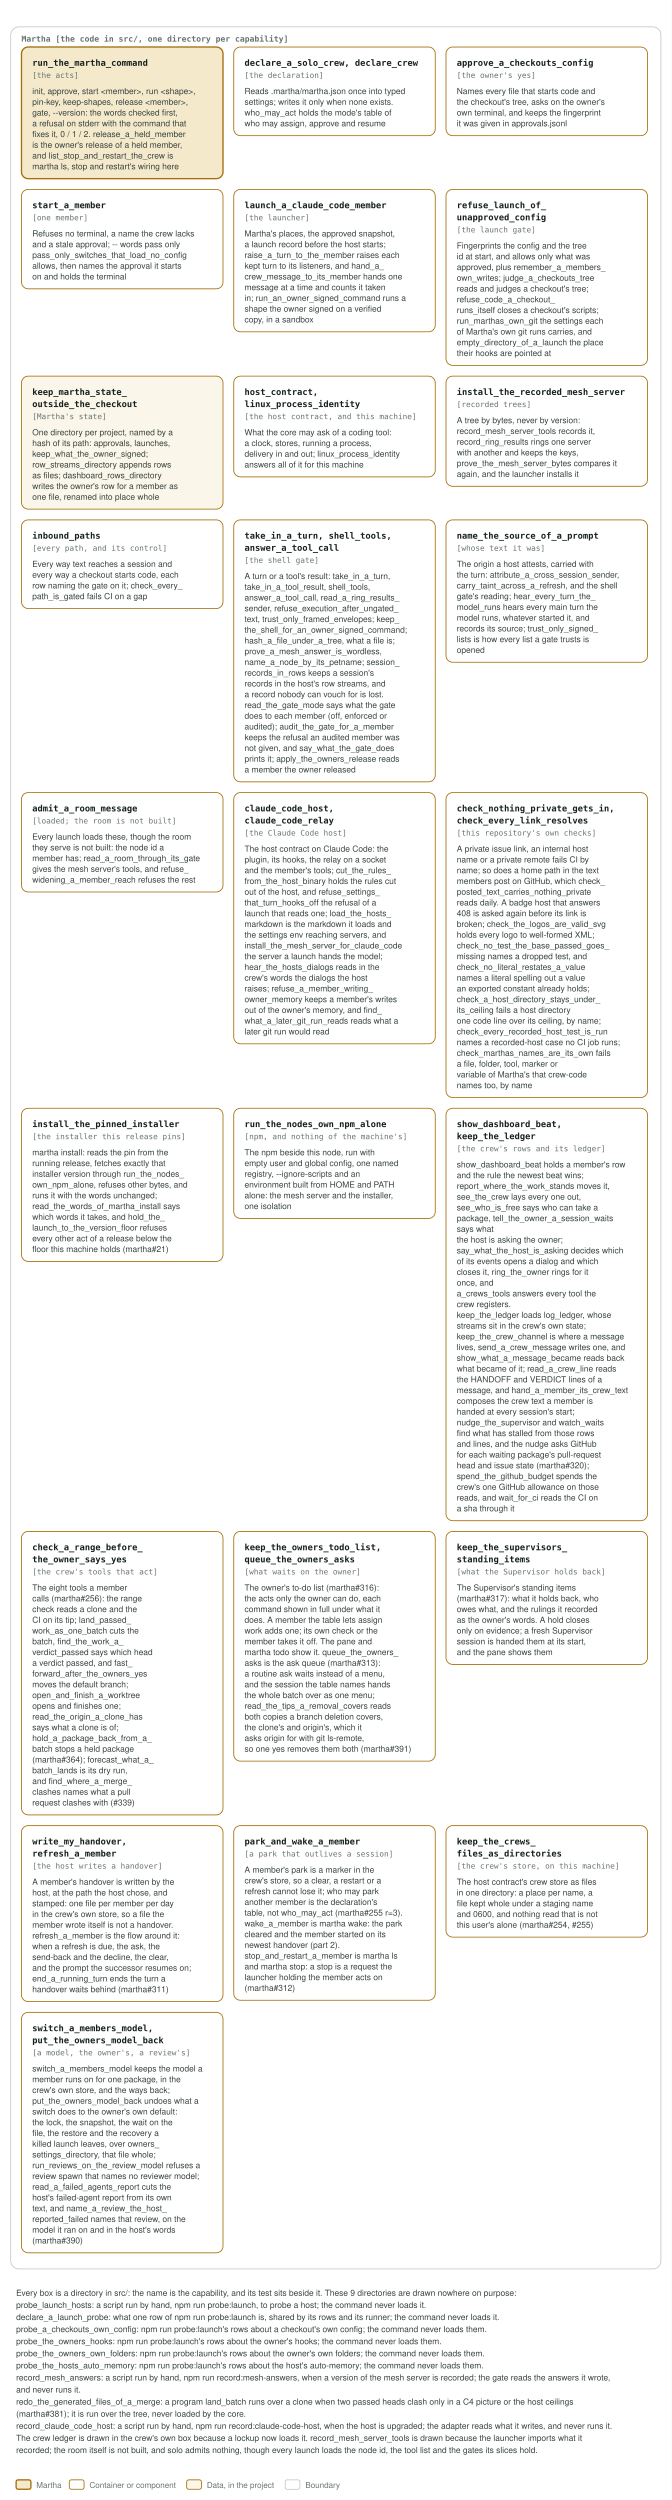
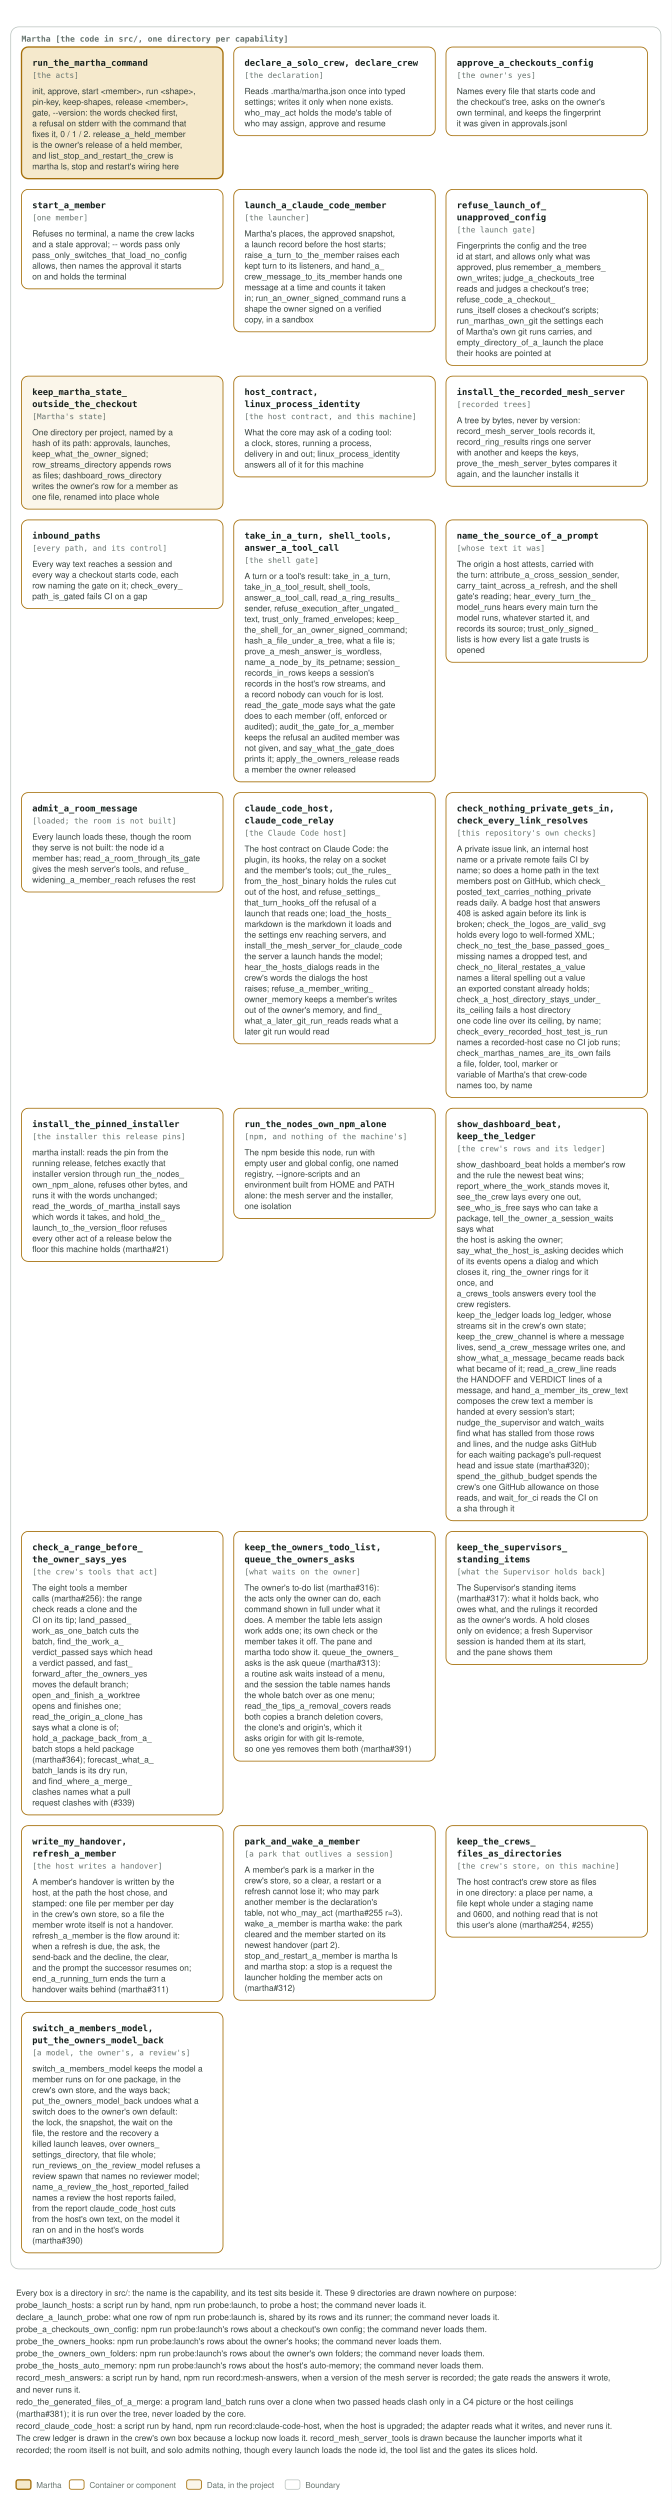
<svg xmlns="http://www.w3.org/2000/svg" viewBox="0 0 1000 3722" role="img" aria-label="Martha components">
  <style>
.t-name { font-family: "Atkinson Hyperlegible", "Segoe UI", system-ui, -apple-system, Helvetica, Arial, sans-serif; font-size: 15px; font-weight: 700; }
.t-desc { font-family: "Atkinson Hyperlegible", "Segoe UI", system-ui, -apple-system, Helvetica, Arial, sans-serif; font-size: 12.5px; }
.t-rel { font-family: "Atkinson Hyperlegible", "Segoe UI", system-ui, -apple-system, Helvetica, Arial, sans-serif; font-size: 11.5px; paint-order: stroke; stroke-width: 4px; stroke-linejoin: round; }
.t-code { font-family: "JetBrains Mono", ui-monospace, Menlo, Consolas, monospace; font-size: 13px; font-weight: 600; }
.t-type { font-family: "JetBrains Mono", ui-monospace, Menlo, Consolas, monospace; font-size: 11.5px; }
.t-bound { font-family: "JetBrains Mono", ui-monospace, Menlo, Consolas, monospace; font-size: 12px; font-weight: 600; }
.t-leg { font-family: "Atkinson Hyperlegible", "Segoe UI", system-ui, -apple-system, Helvetica, Arial, sans-serif; font-size: 12px; }
.edge { fill: none; stroke-width: 1.25; }
.edge-team { fill: none; stroke-width: 1.25; stroke-dasharray: 5 4; }
.bg { fill: #FFFFFF; }
.b-sys { fill: #F5E9CC; stroke: #A56F0A; stroke-width: 2; }
.b-per { fill: #E3EBF2; stroke: #3B5B7A; stroke-width: 1.25; }
.b-mac { fill: #E6E4EE; stroke: #5E5A78; stroke-width: 1.25; stroke-dasharray: 5 4; }
.b-ext { fill: #ECEFED; stroke: #8A9791; stroke-width: 1.25; }
.b-cmp { fill: #FFFFFF; stroke: #A56F0A; stroke-width: 1.25; }
.b-dat { fill: #FBF6EA; stroke: #A56F0A; stroke-width: 1.25; }
.b-team { fill: #FFFFFF; stroke: #5E5A78; stroke-width: 1.25; stroke-dasharray: 5 4; }
.b-later { fill: #F3F4F3; stroke: #8A9791; stroke-width: 1.25; stroke-dasharray: 5 4; }
.bound { fill: none; stroke: #B3BDB8; stroke-width: 1; }
.head { fill: #3B5B7A; }
.t-name, .t-code { fill: #16201D; }
.t-type, .t-bound, .t-leg { fill: #66736E; }
.t-desc { fill: #34413C; }
.t-rel { fill: #66736E; stroke: #FFFFFF; }
.edge, .edge-team { stroke: #8A9791; }
.arrowhead { fill: #8A9791; }
@media (prefers-color-scheme: dark) {
.bg { fill: #171F1C; }
.b-sys { fill: #3A2E13; stroke: #E3AA3C; }
.b-per { fill: #1D2A36; stroke: #8EB4D8; }
.b-mac { fill: #26243A; stroke: #A9A4C8; }
.b-ext { fill: #1C2421; stroke: #7D8B85; }
.b-cmp { fill: #171F1C; stroke: #E3AA3C; }
.b-dat { fill: #2A2414; stroke: #E3AA3C; }
.b-team { fill: #171F1C; stroke: #A9A4C8; }
.b-later { fill: #1C2421; stroke: #7D8B85; }
.bound { stroke: #4A5752; }
.head { fill: #8EB4D8; }
.t-name, .t-code { fill: #E6ECE9; }
.t-type, .t-bound, .t-leg { fill: #93A09A; }
.t-desc { fill: #C3CDC8; }
.t-rel { fill: #93A09A; stroke: #171F1C; }
.edge, .edge-team { stroke: #7D8B85; }
.arrowhead { fill: #7D8B85; }
}
</style>
  <defs>
    <marker id="a" viewBox="0 0 10 10" refX="9" refY="5" markerWidth="7" markerHeight="7" orient="auto-start-reverse">
      <path class="arrowhead" d="M0 0L10 5L0 10z" />
    </marker>
  </defs>
  <rect class="bg" x="0" y="0" width="1000" height="3722" />
  <rect class="b-sys" x="32" y="70" width="300" height="196" rx="10" />
  <text class="t-code" x="48" y="98">run_the_martha_command</text>
  <text class="t-type" x="48" y="116">[the acts]</text>
  <text class="t-desc" x="48" y="140">init, approve, start &lt;member&gt;, run &lt;shape&gt;,</text>
  <text class="t-desc" x="48" y="156">pin-key, keep-shapes, release &lt;member&gt;,</text>
  <text class="t-desc" x="48" y="172">gate, --version: the words checked first,</text>
  <text class="t-desc" x="48" y="188">a refusal on stderr with the command that</text>
  <text class="t-desc" x="48" y="204">fixes it, 0 / 1 / 2. release_a_held_member</text>
  <text class="t-desc" x="48" y="220">is the owner's release of a held member,</text>
  <text class="t-desc" x="48" y="236">and list_stop_and_restart_the_crew is</text>
  <text class="t-desc" x="48" y="252">martha ls, stop and restart's wiring here</text>
  <rect class="b-cmp" x="348" y="70" width="300" height="132" rx="10" />
  <text class="t-code" x="364" y="98">declare_a_solo_crew, declare_crew</text>
  <text class="t-type" x="364" y="116">[the declaration]</text>
  <text class="t-desc" x="364" y="140">Reads .martha/martha.json once into typed</text>
  <text class="t-desc" x="364" y="156">settings; writes it only when none exists.</text>
  <text class="t-desc" x="364" y="172">who_may_act holds the mode's table of</text>
  <text class="t-desc" x="364" y="188">who may assign, approve and resume</text>
  <rect class="b-cmp" x="664" y="70" width="300" height="132" rx="10" />
  <text class="t-code" x="680" y="98">approve_a_checkouts_config</text>
  <text class="t-type" x="680" y="116">[the owner's yes]</text>
  <text class="t-desc" x="680" y="140">Names every file that starts code and</text>
  <text class="t-desc" x="680" y="156">the checkout's tree, asks on the owner's</text>
  <text class="t-desc" x="680" y="172">own terminal, and keeps the fingerprint</text>
  <text class="t-desc" x="680" y="188">it was given in approvals.jsonl</text>
  <rect class="b-cmp" x="32" y="282" width="300" height="148" rx="10" />
  <text class="t-code" x="48" y="310">start_a_member</text>
  <text class="t-type" x="48" y="328">[one member]</text>
  <text class="t-desc" x="48" y="352">Refuses no terminal, a name the crew lacks</text>
  <text class="t-desc" x="48" y="368">and a stale approval; -- words pass only</text>
  <text class="t-desc" x="48" y="384">pass_only_switches_that_load_no_config</text>
  <text class="t-desc" x="48" y="400">allows, then names the approval it starts</text>
  <text class="t-desc" x="48" y="416">on and holds the terminal</text>
  <rect class="b-cmp" x="348" y="282" width="300" height="212" rx="10" />
  <text class="t-code" x="364" y="310">launch_a_claude_code_member</text>
  <text class="t-type" x="364" y="328">[the launcher]</text>
  <text class="t-desc" x="364" y="352">Martha's places, the approved snapshot,</text>
  <text class="t-desc" x="364" y="368">a launch record before the host starts;</text>
  <text class="t-desc" x="364" y="384">raise_a_turn_to_the_member raises each</text>
  <text class="t-desc" x="364" y="400">kept turn to its listeners, and hand_a_</text>
  <text class="t-desc" x="364" y="416">crew_message_to_its_member hands one</text>
  <text class="t-desc" x="364" y="432">message at a time and counts it taken</text>
  <text class="t-desc" x="364" y="448">in; run_an_owner_signed_command runs a</text>
  <text class="t-desc" x="364" y="464">shape the owner signed on a verified</text>
  <text class="t-desc" x="364" y="480">copy, in a sandbox</text>
  <rect class="b-cmp" x="664" y="282" width="300" height="262" rx="10" />
  <text class="t-code" x="680" y="310">refuse_launch_of_</text>
  <text class="t-code" x="680" y="328">unapproved_config</text>
  <text class="t-type" x="680" y="346">[the launch gate]</text>
  <text class="t-desc" x="680" y="370">Fingerprints the config and the tree</text>
  <text class="t-desc" x="680" y="386">id at start, and allows only what was</text>
  <text class="t-desc" x="680" y="402">approved, plus remember_a_members_</text>
  <text class="t-desc" x="680" y="418">own_writes; judge_a_checkouts_tree</text>
  <text class="t-desc" x="680" y="434">reads and judges a checkout's tree;</text>
  <text class="t-desc" x="680" y="450">refuse_code_a_checkout_</text>
  <text class="t-desc" x="680" y="466">runs_itself closes a checkout's scripts;</text>
  <text class="t-desc" x="680" y="482">run_marthas_own_git the settings each</text>
  <text class="t-desc" x="680" y="498">of Martha's own git runs carries, and</text>
  <text class="t-desc" x="680" y="514">empty_directory_of_a_launch the place</text>
  <text class="t-desc" x="680" y="530">their hooks are pointed at</text>
  <rect class="b-dat" x="32" y="560" width="300" height="198" rx="10" />
  <text class="t-code" x="48" y="588">keep_martha_state_</text>
  <text class="t-code" x="48" y="606">outside_the_checkout</text>
  <text class="t-type" x="48" y="624">[Martha's state]</text>
  <text class="t-desc" x="48" y="648">One directory per project, named by a</text>
  <text class="t-desc" x="48" y="664">hash of its path: approvals, launches,</text>
  <text class="t-desc" x="48" y="680">keep_what_the_owner_signed;</text>
  <text class="t-desc" x="48" y="696">row_streams_directory appends rows</text>
  <text class="t-desc" x="48" y="712">as files; dashboard_rows_directory</text>
  <text class="t-desc" x="48" y="728">writes the owner's row for a member as</text>
  <text class="t-desc" x="48" y="744">one file, renamed into place whole</text>
  <rect class="b-cmp" x="348" y="560" width="300" height="150" rx="10" />
  <text class="t-code" x="364" y="588">host_contract,</text>
  <text class="t-code" x="364" y="606">linux_process_identity</text>
  <text class="t-type" x="364" y="624">[the host contract, and this machine]</text>
  <text class="t-desc" x="364" y="648">What the core may ask of a coding tool:</text>
  <text class="t-desc" x="364" y="664">a clock, stores, running a process,</text>
  <text class="t-desc" x="364" y="680">delivery in and out; linux_process_identity</text>
  <text class="t-desc" x="364" y="696">answers all of it for this machine</text>
  <rect class="b-cmp" x="664" y="560" width="300" height="164" rx="10" />
  <text class="t-code" x="680" y="588">install_the_recorded_mesh_server</text>
  <text class="t-type" x="680" y="606">[recorded trees]</text>
  <text class="t-desc" x="680" y="630">A tree by bytes, never by version:</text>
  <text class="t-desc" x="680" y="646">record_mesh_server_tools records it,</text>
  <text class="t-desc" x="680" y="662">record_ring_results rings one server</text>
  <text class="t-desc" x="680" y="678">with another and keeps the keys,</text>
  <text class="t-desc" x="680" y="694">prove_the_mesh_server_bytes compares it</text>
  <text class="t-desc" x="680" y="710">again, and the launcher installs it</text>
  <rect class="b-cmp" x="32" y="774" width="300" height="132" rx="10" />
  <text class="t-code" x="48" y="802">inbound_paths</text>
  <text class="t-type" x="48" y="820">[every path, and its control]</text>
  <text class="t-desc" x="48" y="844">Every way text reaches a session and</text>
  <text class="t-desc" x="48" y="860">every way a checkout starts code, each</text>
  <text class="t-desc" x="48" y="876">row naming the gate on it; check_every_</text>
  <text class="t-desc" x="48" y="892">path_is_gated fails CI on a gap</text>
  <rect class="b-cmp" x="348" y="774" width="300" height="390" rx="10" />
  <text class="t-code" x="364" y="802">take_in_a_turn, shell_tools,</text>
  <text class="t-code" x="364" y="820">answer_a_tool_call</text>
  <text class="t-type" x="364" y="838">[the shell gate]</text>
  <text class="t-desc" x="364" y="862">A turn or a tool's result: take_in_a_turn,</text>
  <text class="t-desc" x="364" y="878">take_in_a_tool_result, shell_tools,</text>
  <text class="t-desc" x="364" y="894">answer_a_tool_call, read_a_ring_results_</text>
  <text class="t-desc" x="364" y="910">sender, refuse_execution_after_ungated_</text>
  <text class="t-desc" x="364" y="926">text, trust_only_framed_envelopes; keep_</text>
  <text class="t-desc" x="364" y="942">the_shell_for_an_owner_signed_command;</text>
  <text class="t-desc" x="364" y="958">hash_a_file_under_a_tree, what a file is;</text>
  <text class="t-desc" x="364" y="974">prove_a_mesh_answer_is_wordless,</text>
  <text class="t-desc" x="364" y="990">name_a_node_by_its_petname; session_</text>
  <text class="t-desc" x="364" y="1006">records_in_rows keeps a session's</text>
  <text class="t-desc" x="364" y="1022">records in the host's row streams, and</text>
  <text class="t-desc" x="364" y="1038">a record nobody can vouch for is lost.</text>
  <text class="t-desc" x="364" y="1054">read_the_gate_mode says what the gate</text>
  <text class="t-desc" x="364" y="1070">does to each member (off, enforced or</text>
  <text class="t-desc" x="364" y="1086">audited); audit_the_gate_for_a_member</text>
  <text class="t-desc" x="364" y="1102">keeps the refusal an audited member was</text>
  <text class="t-desc" x="364" y="1118">not given, and say_what_the_gate_does</text>
  <text class="t-desc" x="364" y="1134">prints it; apply_the_owners_release reads</text>
  <text class="t-desc" x="364" y="1150">a member the owner released</text>
  <rect class="b-cmp" x="664" y="774" width="300" height="212" rx="10" />
  <text class="t-code" x="680" y="802">name_the_source_of_a_prompt</text>
  <text class="t-type" x="680" y="820">[whose text it was]</text>
  <text class="t-desc" x="680" y="844">The origin a host attests, carried with</text>
  <text class="t-desc" x="680" y="860">the turn: attribute_a_cross_session_sender,</text>
  <text class="t-desc" x="680" y="876">carry_taint_across_a_refresh, and the shell</text>
  <text class="t-desc" x="680" y="892">gate's reading; hear_every_turn_the_</text>
  <text class="t-desc" x="680" y="908">model_runs hears every main turn the</text>
  <text class="t-desc" x="680" y="924">model runs, whatever started it, and</text>
  <text class="t-desc" x="680" y="940">records its source; trust_only_signed_</text>
  <text class="t-desc" x="680" y="956">lists is how every list a gate trusts is</text>
  <text class="t-desc" x="680" y="972">opened</text>
  <rect class="b-cmp" x="32" y="1180" width="300" height="148" rx="10" />
  <text class="t-code" x="48" y="1208">admit_a_room_message</text>
  <text class="t-type" x="48" y="1226">[loaded; the room is not built]</text>
  <text class="t-desc" x="48" y="1250">Every launch loads these, though the room</text>
  <text class="t-desc" x="48" y="1266">they serve is not built: the node id a</text>
  <text class="t-desc" x="48" y="1282">member has; read_a_room_through_its_gate</text>
  <text class="t-desc" x="48" y="1298">gives the mesh server's tools, and refuse_</text>
  <text class="t-desc" x="48" y="1314">widening_a_member_reach refuses the rest</text>
  <rect class="b-cmp" x="348" y="1180" width="300" height="374" rx="10" />
  <text class="t-code" x="364" y="1208">claude_code_host,</text>
  <text class="t-code" x="364" y="1226">claude_code_relay</text>
  <text class="t-type" x="364" y="1244">[the Claude Code host]</text>
  <text class="t-desc" x="364" y="1268">The host contract on Claude Code: the</text>
  <text class="t-desc" x="364" y="1284">plugin, its hooks, the relay on a socket</text>
  <text class="t-desc" x="364" y="1300">and the member's tools; cut_the_rules_</text>
  <text class="t-desc" x="364" y="1316">from_the_host_binary holds the rules cut</text>
  <text class="t-desc" x="364" y="1332">out of the host, and refuse_settings_</text>
  <text class="t-desc" x="364" y="1348">that_turn_hooks_off the refusal of a</text>
  <text class="t-desc" x="364" y="1364">launch that reads one; load_the_hosts_</text>
  <text class="t-desc" x="364" y="1380">markdown is the markdown it loads and</text>
  <text class="t-desc" x="364" y="1396">the settings env reaching servers, and</text>
  <text class="t-desc" x="364" y="1412">install_the_mesh_server_for_claude_code</text>
  <text class="t-desc" x="364" y="1428">the server a launch hands the model;</text>
  <text class="t-desc" x="364" y="1444">hear_the_hosts_dialogs reads in the</text>
  <text class="t-desc" x="364" y="1460">crew's words the dialogs the host</text>
  <text class="t-desc" x="364" y="1476">raises; refuse_a_member_writing_</text>
  <text class="t-desc" x="364" y="1492">owner_memory keeps a member's writes</text>
  <text class="t-desc" x="364" y="1508">out of the owner's memory, and find_</text>
  <text class="t-desc" x="364" y="1524">what_a_later_git_run_reads reads what a</text>
  <text class="t-desc" x="364" y="1540">later git run would read</text>
  <rect class="b-cmp" x="664" y="1180" width="300" height="454" rx="10" />
  <text class="t-code" x="680" y="1208">check_nothing_private_gets_in,</text>
  <text class="t-code" x="680" y="1226">check_every_link_resolves</text>
  <text class="t-type" x="680" y="1244">[this repository's own checks]</text>
  <text class="t-desc" x="680" y="1268">A private issue link, an internal host</text>
  <text class="t-desc" x="680" y="1284">name or a private remote fails CI by</text>
  <text class="t-desc" x="680" y="1300">name; so does a home path in the text</text>
  <text class="t-desc" x="680" y="1316">members post on GitHub, which check_</text>
  <text class="t-desc" x="680" y="1332">posted_text_carries_nothing_private</text>
  <text class="t-desc" x="680" y="1348">reads daily. A badge host that answers</text>
  <text class="t-desc" x="680" y="1364">408 is asked again before its link is</text>
  <text class="t-desc" x="680" y="1380">broken; check_the_logos_are_valid_svg</text>
  <text class="t-desc" x="680" y="1396">holds every logo to well-formed XML;</text>
  <text class="t-desc" x="680" y="1412">check_no_test_the_base_passed_goes_</text>
  <text class="t-desc" x="680" y="1428">missing names a dropped test, and</text>
  <text class="t-desc" x="680" y="1444">check_no_literal_restates_a_value</text>
  <text class="t-desc" x="680" y="1460">names a literal spelling out a value</text>
  <text class="t-desc" x="680" y="1476">an exported constant already holds;</text>
  <text class="t-desc" x="680" y="1492">check_a_host_directory_stays_under_</text>
  <text class="t-desc" x="680" y="1508">its_ceiling fails a host directory</text>
  <text class="t-desc" x="680" y="1524">one code line over its ceiling, by name;</text>
  <text class="t-desc" x="680" y="1540">check_every_recorded_host_test_is_run</text>
  <text class="t-desc" x="680" y="1556">names a recorded-host case no CI job runs;</text>
  <text class="t-desc" x="680" y="1572">check_marthas_names_are_its_own fails</text>
  <text class="t-desc" x="680" y="1588">a file, folder, tool, marker or</text>
  <text class="t-desc" x="680" y="1604">variable of Martha's that crew-code</text>
  <text class="t-desc" x="680" y="1620">names too, by name</text>
  <rect class="b-cmp" x="32" y="1650" width="300" height="228" rx="10" />
  <text class="t-code" x="48" y="1678">install_the_pinned_installer</text>
  <text class="t-type" x="48" y="1696">[the installer this release pins]</text>
  <text class="t-desc" x="48" y="1720">martha install: reads the pin from the</text>
  <text class="t-desc" x="48" y="1736">running release, fetches exactly that</text>
  <text class="t-desc" x="48" y="1752">installer version through run_the_nodes_</text>
  <text class="t-desc" x="48" y="1768">own_npm_alone, refuses other bytes, and</text>
  <text class="t-desc" x="48" y="1784">runs it with the words unchanged;</text>
  <text class="t-desc" x="48" y="1800">read_the_words_of_martha_install says</text>
  <text class="t-desc" x="48" y="1816">which words it takes, and hold_the_</text>
  <text class="t-desc" x="48" y="1832">launch_to_the_version_floor refuses</text>
  <text class="t-desc" x="48" y="1848">every other act of a release below the</text>
  <text class="t-desc" x="48" y="1864">floor this machine holds (martha#21)</text>
  <rect class="b-cmp" x="348" y="1650" width="300" height="164" rx="10" />
  <text class="t-code" x="364" y="1678">run_the_nodes_own_npm_alone</text>
  <text class="t-type" x="364" y="1696">[npm, and nothing of the machine's]</text>
  <text class="t-desc" x="364" y="1720">The npm beside this node, run with</text>
  <text class="t-desc" x="364" y="1736">empty user and global config, one named</text>
  <text class="t-desc" x="364" y="1752">registry, --ignore-scripts and an</text>
  <text class="t-desc" x="364" y="1768">environment built from HOME and PATH</text>
  <text class="t-desc" x="364" y="1784">alone: the mesh server and the installer,</text>
  <text class="t-desc" x="364" y="1800">one isolation</text>
  <rect class="b-cmp" x="664" y="1650" width="300" height="614" rx="10" />
  <text class="t-code" x="680" y="1678">show_dashboard_beat,</text>
  <text class="t-code" x="680" y="1696">keep_the_ledger</text>
  <text class="t-type" x="680" y="1714">[the crew's rows and its ledger]</text>
  <text class="t-desc" x="680" y="1738">show_dashboard_beat holds a member's row</text>
  <text class="t-desc" x="680" y="1754">and the rule the newest beat wins;</text>
  <text class="t-desc" x="680" y="1770">report_where_the_work_stands moves it,</text>
  <text class="t-desc" x="680" y="1786">see_the_crew lays every one out,</text>
  <text class="t-desc" x="680" y="1802">see_who_is_free says who can take a</text>
  <text class="t-desc" x="680" y="1818">package, tell_the_owner_a_session_waits</text>
  <text class="t-desc" x="680" y="1834">says what</text>
  <text class="t-desc" x="680" y="1850">the host is asking the owner;</text>
  <text class="t-desc" x="680" y="1866">say_what_the_host_is_asking decides which</text>
  <text class="t-desc" x="680" y="1882">of its events opens a dialog and which</text>
  <text class="t-desc" x="680" y="1898">closes it, ring_the_owner rings for it</text>
  <text class="t-desc" x="680" y="1914">once, and</text>
  <text class="t-desc" x="680" y="1930">a_crews_tools answers every tool the</text>
  <text class="t-desc" x="680" y="1946">crew registers.</text>
  <text class="t-desc" x="680" y="1962">keep_the_ledger loads log_ledger, whose</text>
  <text class="t-desc" x="680" y="1978">streams sit in the crew's own state;</text>
  <text class="t-desc" x="680" y="1994">keep_the_crew_channel is where a message</text>
  <text class="t-desc" x="680" y="2010">lives, send_a_crew_message writes one, and</text>
  <text class="t-desc" x="680" y="2026">show_what_a_message_became reads back</text>
  <text class="t-desc" x="680" y="2042">what became of it; read_a_crew_line reads</text>
  <text class="t-desc" x="680" y="2058">the HANDOFF and VERDICT lines of a</text>
  <text class="t-desc" x="680" y="2074">message, and hand_a_member_its_crew_text</text>
  <text class="t-desc" x="680" y="2090">composes the crew text a member is</text>
  <text class="t-desc" x="680" y="2106">handed at every session's start;</text>
  <text class="t-desc" x="680" y="2122">nudge_the_supervisor and watch_waits</text>
  <text class="t-desc" x="680" y="2138">find what has stalled from those rows</text>
  <text class="t-desc" x="680" y="2154">and lines, and the nudge asks GitHub</text>
  <text class="t-desc" x="680" y="2170">for each waiting package's pull-request</text>
  <text class="t-desc" x="680" y="2186">head and issue state (martha#320);</text>
  <text class="t-desc" x="680" y="2202">spend_the_github_budget spends the</text>
  <text class="t-desc" x="680" y="2218">crew's one GitHub allowance on those</text>
  <text class="t-desc" x="680" y="2234">reads, and wait_for_ci reads the CI on</text>
  <text class="t-desc" x="680" y="2250">a sha through it</text>
  <rect class="b-cmp" x="32" y="2280" width="300" height="422" rx="10" />
  <text class="t-code" x="48" y="2308">check_a_range_before_</text>
  <text class="t-code" x="48" y="2326">the_owner_says_yes</text>
  <text class="t-type" x="48" y="2344">[the crew's tools that act]</text>
  <text class="t-desc" x="48" y="2368">The eight tools a member</text>
  <text class="t-desc" x="48" y="2384">calls (martha#256): the range</text>
  <text class="t-desc" x="48" y="2400">check reads a clone and the</text>
  <text class="t-desc" x="48" y="2416">CI on its tip; land_passed_</text>
  <text class="t-desc" x="48" y="2432">work_as_one_batch cuts the</text>
  <text class="t-desc" x="48" y="2448">batch, find_the_work_a_</text>
  <text class="t-desc" x="48" y="2464">verdict_passed says which head</text>
  <text class="t-desc" x="48" y="2480">a verdict passed, and fast_</text>
  <text class="t-desc" x="48" y="2496">forward_after_the_owners_yes</text>
  <text class="t-desc" x="48" y="2512">moves the default branch;</text>
  <text class="t-desc" x="48" y="2528">open_and_finish_a_worktree</text>
  <text class="t-desc" x="48" y="2544">opens and finishes one;</text>
  <text class="t-desc" x="48" y="2560">read_the_origin_a_clone_has</text>
  <text class="t-desc" x="48" y="2576">says what a clone is of;</text>
  <text class="t-desc" x="48" y="2592">hold_a_package_back_from_a_</text>
  <text class="t-desc" x="48" y="2608">batch stops a held package</text>
  <text class="t-desc" x="48" y="2624">(martha#364); forecast_what_a_</text>
  <text class="t-desc" x="48" y="2640">batch_lands is its dry run,</text>
  <text class="t-desc" x="48" y="2656">and find_where_a_merge_</text>
  <text class="t-desc" x="48" y="2672">clashes names what a pull</text>
  <text class="t-desc" x="48" y="2688">request clashes with (#339)</text>
  <rect class="b-cmp" x="348" y="2280" width="300" height="342" rx="10" />
  <text class="t-code" x="364" y="2308">keep_the_owners_todo_list,</text>
  <text class="t-code" x="364" y="2326">queue_the_owners_asks</text>
  <text class="t-type" x="364" y="2344">[what waits on the owner]</text>
  <text class="t-desc" x="364" y="2368">The owner's to-do list (martha#316):</text>
  <text class="t-desc" x="364" y="2384">the acts only the owner can do, each</text>
  <text class="t-desc" x="364" y="2400">command shown in full under what it</text>
  <text class="t-desc" x="364" y="2416">does. A member the table lets assign</text>
  <text class="t-desc" x="364" y="2432">work adds one; its own check or the</text>
  <text class="t-desc" x="364" y="2448">member takes it off. The pane and</text>
  <text class="t-desc" x="364" y="2464">martha todo show it. queue_the_owners_</text>
  <text class="t-desc" x="364" y="2480">asks is the ask queue (martha#313):</text>
  <text class="t-desc" x="364" y="2496">a routine ask waits instead of a menu,</text>
  <text class="t-desc" x="364" y="2512">and the session the table names hands</text>
  <text class="t-desc" x="364" y="2528">the whole batch over as one menu;</text>
  <text class="t-desc" x="364" y="2544">read_the_tips_a_removal_covers reads</text>
  <text class="t-desc" x="364" y="2560">both copies a branch deletion covers,</text>
  <text class="t-desc" x="364" y="2576">the clone's and origin's, which it</text>
  <text class="t-desc" x="364" y="2592">asks origin for with git ls-remote,</text>
  <text class="t-desc" x="364" y="2608">so one yes removes them both (martha#391)</text>
  <rect class="b-cmp" x="664" y="2280" width="300" height="198" rx="10" />
  <text class="t-code" x="680" y="2308">keep_the_supervisors_</text>
  <text class="t-code" x="680" y="2326">standing_items</text>
  <text class="t-type" x="680" y="2344">[what the Supervisor holds back]</text>
  <text class="t-desc" x="680" y="2368">The Supervisor's standing items</text>
  <text class="t-desc" x="680" y="2384">(martha#317): what it holds back, who</text>
  <text class="t-desc" x="680" y="2400">owes what, and the rulings it recorded</text>
  <text class="t-desc" x="680" y="2416">as the owner's words. A hold closes</text>
  <text class="t-desc" x="680" y="2432">only on evidence; a fresh Supervisor</text>
  <text class="t-desc" x="680" y="2448">session is handed them at its start,</text>
  <text class="t-desc" x="680" y="2464">and the pane shows them</text>
  <rect class="b-cmp" x="32" y="2718" width="300" height="262" rx="10" />
  <text class="t-code" x="48" y="2746">write_my_handover,</text>
  <text class="t-code" x="48" y="2764">refresh_a_member</text>
  <text class="t-type" x="48" y="2782">[the host writes a handover]</text>
  <text class="t-desc" x="48" y="2806">A member's handover is written by the</text>
  <text class="t-desc" x="48" y="2822">host, at the path the host chose, and</text>
  <text class="t-desc" x="48" y="2838">stamped: one file per member per day</text>
  <text class="t-desc" x="48" y="2854">in the crew's own store, so a file the</text>
  <text class="t-desc" x="48" y="2870">member wrote itself is not a handover.</text>
  <text class="t-desc" x="48" y="2886">refresh_a_member is the flow around it:</text>
  <text class="t-desc" x="48" y="2902">when a refresh is due, the ask, the</text>
  <text class="t-desc" x="48" y="2918">send-back and the decline, the clear,</text>
  <text class="t-desc" x="48" y="2934">and the prompt the successor resumes on;</text>
  <text class="t-desc" x="48" y="2950">end_a_running_turn ends the turn a</text>
  <text class="t-desc" x="48" y="2966">handover waits behind (martha#311)</text>
  <rect class="b-cmp" x="348" y="2718" width="300" height="260" rx="10" />
  <text class="t-code" x="364" y="2746">park_and_wake_a_member</text>
  <text class="t-type" x="364" y="2764">[a park that outlives a session]</text>
  <text class="t-desc" x="364" y="2788">A member's park is a marker in the</text>
  <text class="t-desc" x="364" y="2804">crew's store, so a clear, a restart or a</text>
  <text class="t-desc" x="364" y="2820">refresh cannot lose it; who may park</text>
  <text class="t-desc" x="364" y="2836">another member is the declaration's</text>
  <text class="t-desc" x="364" y="2852">table, not who_may_act (martha#255 r=3).</text>
  <text class="t-desc" x="364" y="2868">wake_a_member is martha wake: the park</text>
  <text class="t-desc" x="364" y="2884">cleared and the member started on its</text>
  <text class="t-desc" x="364" y="2900">newest handover (part 2).</text>
  <text class="t-desc" x="364" y="2916">stop_and_restart_a_member is martha ls</text>
  <text class="t-desc" x="364" y="2932">and martha stop: a stop is a request the</text>
  <text class="t-desc" x="364" y="2948">launcher holding the member acts on</text>
  <text class="t-desc" x="364" y="2964">(martha#312)</text>
  <rect class="b-cmp" x="664" y="2718" width="300" height="166" rx="10" />
  <text class="t-code" x="680" y="2746">keep_the_crews_</text>
  <text class="t-code" x="680" y="2764">files_as_directories</text>
  <text class="t-type" x="680" y="2782">[the crew's store, on this machine]</text>
  <text class="t-desc" x="680" y="2806">The host contract's crew store as files</text>
  <text class="t-desc" x="680" y="2822">in one directory: a place per name, a</text>
  <text class="t-desc" x="680" y="2838">file kept whole under a staging name</text>
  <text class="t-desc" x="680" y="2854">and 0600, and nothing read that is not</text>
  <text class="t-desc" x="680" y="2870">this user's alone (martha#254, #255)</text>
  <rect class="b-cmp" x="32" y="2996" width="300" height="358" rx="10" />
  <text class="t-code" x="48" y="3024">switch_a_members_model,</text>
  <text class="t-code" x="48" y="3042">put_the_owners_model_back</text>
  <text class="t-type" x="48" y="3060">[a model, the owner's, a review's]</text>
  <text class="t-desc" x="48" y="3084">switch_a_members_model keeps the model a</text>
  <text class="t-desc" x="48" y="3100">member runs on for one package, in the</text>
  <text class="t-desc" x="48" y="3116">crew's own store, and the ways back;</text>
  <text class="t-desc" x="48" y="3132">put_the_owners_model_back undoes what a</text>
  <text class="t-desc" x="48" y="3148">switch does to the owner's own default:</text>
  <text class="t-desc" x="48" y="3164">the lock, the snapshot, the wait on the</text>
  <text class="t-desc" x="48" y="3180">file, the restore and the recovery a</text>
  <text class="t-desc" x="48" y="3196">killed launch leaves, over owners_</text>
  <text class="t-desc" x="48" y="3212">settings_directory, that file whole;</text>
  <text class="t-desc" x="48" y="3228">run_reviews_on_the_review_model refuses a</text>
  <text class="t-desc" x="48" y="3244">review spawn that names no reviewer model;</text>
-   <text class="t-desc" x="48" y="3260">read_a_failed_agents_report cuts the</text>
-   <text class="t-desc" x="48" y="3276">host's failed-agent report from its own</text>
-   <text class="t-desc" x="48" y="3292">text, and name_a_review_the_host_</text>
-   <text class="t-desc" x="48" y="3308">reported_failed names that review, on the</text>
-   <text class="t-desc" x="48" y="3324">model it ran on and in the host's words</text>
+   <text class="t-desc" x="48" y="3260">name_a_review_the_host_reported_failed</text>
+   <text class="t-desc" x="48" y="3276">names a review the host reports failed,</text>
+   <text class="t-desc" x="48" y="3292">from the report claude_code_host cuts</text>
+   <text class="t-desc" x="48" y="3308">from the host's own text, on the model it</text>
+   <text class="t-desc" x="48" y="3324">ran on and in the host's words</text>
  <text class="t-desc" x="48" y="3340">(martha#390)</text>
  <rect class="bound" x="16" y="40" width="968" height="3338" rx="12" />
  <text class="t-bound" x="32" y="62">Martha [the code in src/, one directory per capability]</text>
  <text class="t-desc" x="24" y="3418">Every box is a directory in src/: the name is the capability, and its test sits beside it. These 9 directories are drawn nowhere on purpose:</text>
  <text class="t-desc" x="24" y="3436">probe_launch_hosts: a script run by hand, npm run probe:launch, to probe a host; the command never loads it.</text>
  <text class="t-desc" x="24" y="3454">declare_a_launch_probe: what one row of npm run probe:launch is, shared by its rows and its runner; the command never loads it.</text>
  <text class="t-desc" x="24" y="3472">probe_a_checkouts_own_config: npm run probe:launch's rows about a checkout's own config; the command never loads them.</text>
  <text class="t-desc" x="24" y="3490">probe_the_owners_hooks: npm run probe:launch's rows about the owner's hooks; the command never loads them.</text>
  <text class="t-desc" x="24" y="3508">probe_the_owners_own_folders: npm run probe:launch's rows about the owner's own folders; the command never loads them.</text>
  <text class="t-desc" x="24" y="3526">probe_the_hosts_auto_memory: npm run probe:launch's rows about the host's auto-memory; the command never loads them.</text>
  <text class="t-desc" x="24" y="3544">record_mesh_answers: a script run by hand, npm run record:mesh-answers, when a version of the mesh server is recorded; the gate reads the answers it wrote,</text>
  <text class="t-desc" x="24" y="3562">and never runs it.</text>
  <text class="t-desc" x="24" y="3580">redo_the_generated_files_of_a_merge: a program land_batch runs over a clone when two passed heads clash only in a C4 picture or the host ceilings</text>
  <text class="t-desc" x="24" y="3598">(martha#381); it is run over the tree, never loaded by the core.</text>
  <text class="t-desc" x="24" y="3616">record_claude_code_host: a script run by hand, npm run record:claude-code-host, when the host is upgraded; the adapter reads what it writes, and never runs it.</text>
  <text class="t-desc" x="24" y="3634">The crew ledger is drawn in the crew's own box because a lockup now loads it. record_mesh_server_tools is drawn because the launcher imports what it</text>
  <text class="t-desc" x="24" y="3652">recorded; the room itself is not built, and solo admits nothing, though every launch loads the node id, the tool list and the gates its slices hold.</text>
  <rect class="b-sys" x="24" y="3692" width="22" height="14" rx="3" />
  <text class="t-leg" x="54" y="3704">Martha</text>
  <rect class="b-cmp" x="103.168" y="3692" width="22" height="14" rx="3" />
  <text class="t-leg" x="133.168" y="3704">Container or component</text>
  <rect class="b-dat" x="277.94" y="3692" width="22" height="14" rx="3" />
  <text class="t-leg" x="307.94" y="3704">Data, in the project</text>
  <rect class="bound" x="424.572" y="3692" width="22" height="14" rx="3" />
  <text class="t-leg" x="454.572" y="3704">Boundary</text>
</svg>
